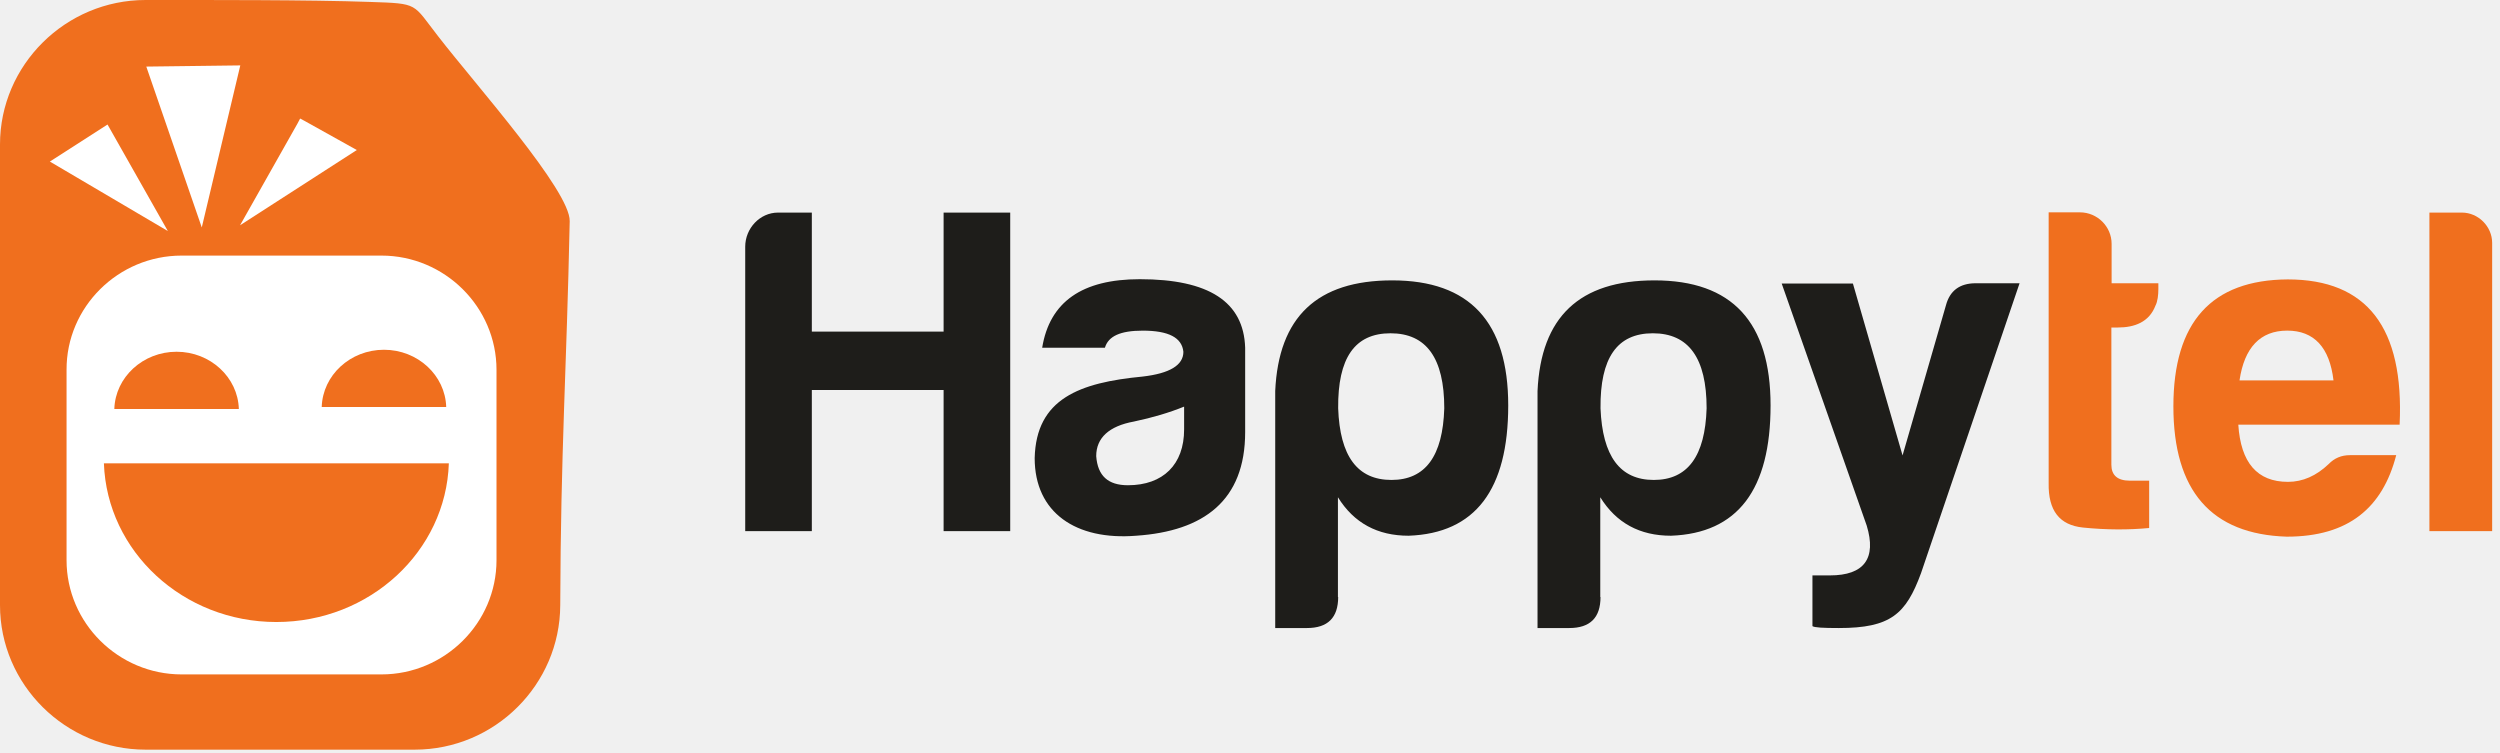
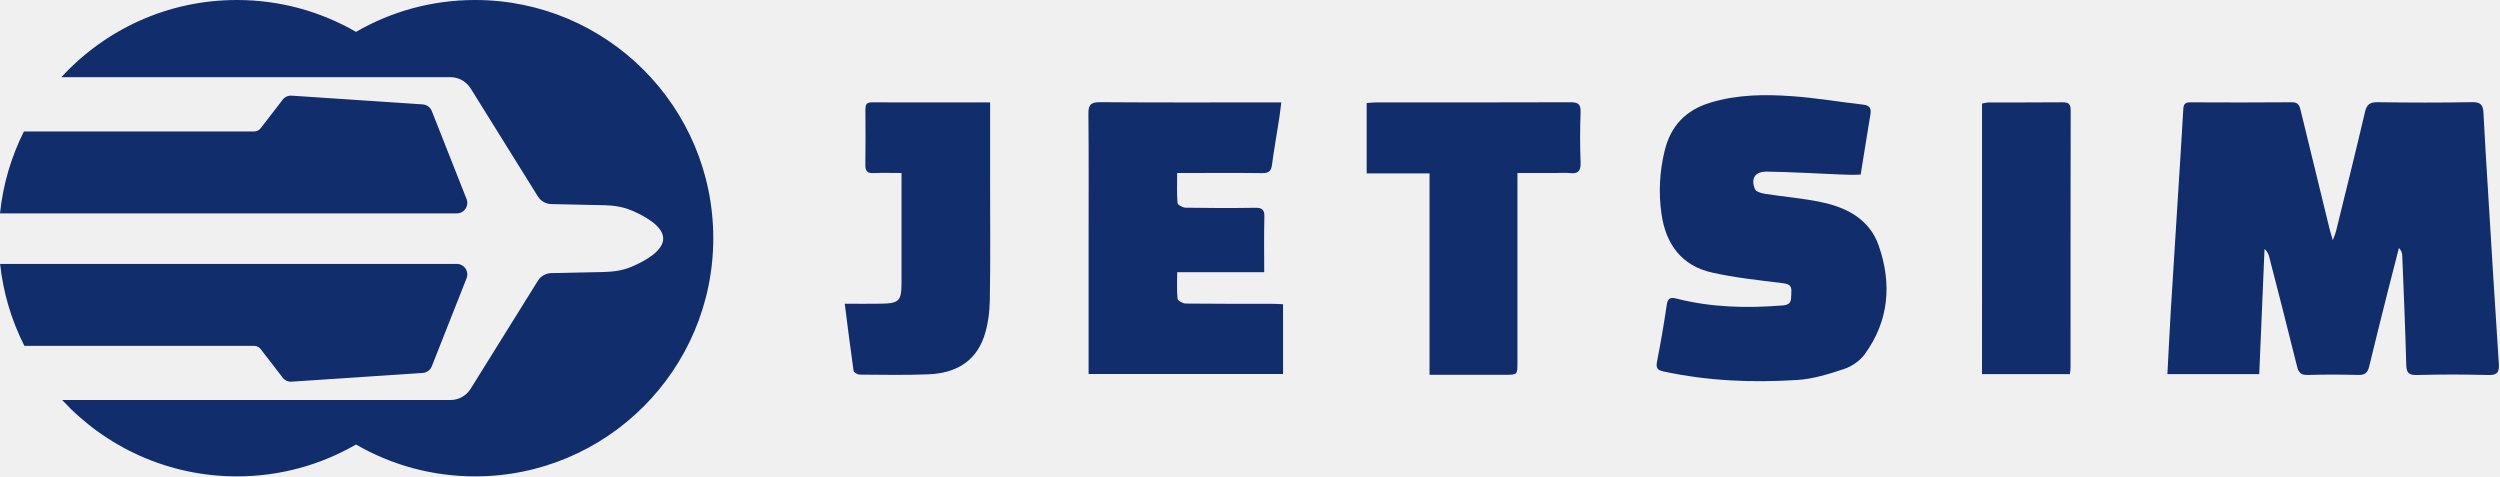
- <svg xmlns="http://www.w3.org/2000/svg" width="93" height="28" viewBox="0 0 93 28" fill="none">
-   <path d="M67.423 21.396V23.292C67.496 23.345 67.811 23.363 68.405 23.363C70.333 23.363 70.901 22.845 71.461 21.324L75.128 10.537H73.497C72.901 10.537 72.532 10.815 72.388 11.361L70.775 16.942L68.928 10.547H66.279L69.442 19.553C69.811 20.77 69.352 21.405 68.072 21.405H67.423V21.396ZM61.521 17.854C62.783 17.854 63.431 16.968 63.486 15.189C63.486 13.319 62.819 12.398 61.486 12.398C60.151 12.398 59.521 13.319 59.539 15.189C59.611 16.968 60.259 17.854 61.521 17.854ZM59.539 22.21C59.539 22.979 59.152 23.363 58.376 23.363H57.196V14.544C57.322 11.79 58.755 10.43 61.548 10.43C64.431 10.43 65.865 11.978 65.865 15.081C65.865 18.22 64.639 19.839 62.161 19.929C60.999 19.929 60.125 19.455 59.53 18.498V22.21H59.539ZM51.763 17.854C53.024 17.854 53.673 16.968 53.727 15.189C53.727 13.319 53.06 12.398 51.727 12.398C50.393 12.398 49.762 13.319 49.78 15.189C49.843 16.968 50.492 17.854 51.763 17.854ZM49.78 22.21C49.78 22.979 49.393 23.363 48.618 23.363H47.438V14.544C47.564 11.79 48.996 10.43 51.79 10.43C54.673 10.43 56.106 11.978 56.106 15.081C56.106 18.22 54.88 19.839 52.402 19.929C51.24 19.929 50.366 19.455 49.771 18.498V22.21H49.78ZM42.508 12.3C43.473 12.3 43.968 12.559 44.022 13.087C44.022 13.587 43.509 13.892 42.508 14.008C40.157 14.232 38.544 14.831 38.49 17.04C38.49 19.079 40.031 20.108 42.265 19.929C44.779 19.759 46.32 18.623 46.32 16.074V12.935C46.266 11.226 44.969 10.386 42.401 10.386C40.256 10.386 39.048 11.226 38.769 12.935H41.103C41.229 12.505 41.68 12.3 42.508 12.3ZM41.959 18.051C41.22 18.051 40.833 17.702 40.779 16.968C40.779 16.289 41.256 15.85 42.184 15.681C42.869 15.537 43.5 15.35 44.049 15.126V15.976C44.049 17.281 43.266 18.051 41.959 18.051ZM27.722 9.178V19.759H30.2V14.509H35.102V19.759H37.58V7.908H35.102V12.335H30.2V7.908H28.947C28.263 7.908 27.722 8.498 27.722 9.178Z" fill="#1E1D1A" />
-   <path fill-rule="evenodd" clip-rule="evenodd" d="M91.582 7.908H90.374V19.759H92.708V9.035C92.708 8.427 92.194 7.908 91.582 7.908ZM85.085 12.299C86.085 12.299 86.662 12.925 86.806 14.151H83.31C83.49 12.925 84.085 12.299 85.085 12.299ZM89.139 16.932H87.418C87.103 16.932 86.842 17.04 86.626 17.263C86.166 17.702 85.661 17.925 85.112 17.925C83.967 17.925 83.355 17.21 83.265 15.797H89.266C89.437 12.192 88.058 10.394 85.103 10.394C82.273 10.412 80.85 11.977 80.85 15.117C80.85 18.256 82.256 19.875 85.067 19.964C87.374 19.964 88.635 18.882 89.139 16.932ZM80.291 10.761V10.537H78.552V9.071C78.552 8.427 78.02 7.899 77.372 7.899H76.21V17.97C76.191 18.998 76.615 19.535 77.489 19.625C78.363 19.714 79.192 19.714 79.949 19.642V17.881H79.228C78.768 17.881 78.543 17.675 78.543 17.29V12.183H78.787C79.399 12.183 79.949 11.986 80.183 11.369C80.264 11.217 80.291 10.967 80.291 10.761Z" fill="#F06F1E" />
-   <path fill-rule="evenodd" clip-rule="evenodd" d="M5.415 0C7.722 0 11.489 -0.009 13.768 0.072C15.598 0.134 15.336 0.116 16.3 1.351C17.697 3.157 21.22 7.101 21.193 8.229C21.076 13.836 20.86 16.716 20.841 22.512C20.833 25.464 18.409 27.887 15.426 27.887H5.415C2.442 27.887 0 25.473 0 22.512V5.375C0 2.415 2.442 0 5.415 0Z" fill="#F06F1E" />
-   <path fill-rule="evenodd" clip-rule="evenodd" d="M6.756 9.508H14.19C16.542 9.508 18.47 11.422 18.47 13.756V20.84C18.47 23.174 16.542 25.088 14.19 25.088H6.756C4.404 25.088 2.476 23.174 2.476 20.84V13.756C2.467 11.422 4.396 9.508 6.756 9.508Z" fill="white" />
-   <path fill-rule="evenodd" clip-rule="evenodd" d="M16.697 17.236C16.589 20.509 13.759 23.139 10.281 23.139C6.812 23.139 3.982 20.518 3.865 17.236H16.697Z" fill="#F06F1E" />
-   <path fill-rule="evenodd" clip-rule="evenodd" d="M8.885 15.214C8.849 14.033 7.822 13.085 6.569 13.085C5.317 13.085 4.289 14.033 4.253 15.214H8.885Z" fill="#F06F1E" />
-   <path fill-rule="evenodd" clip-rule="evenodd" d="M16.599 15.14C16.563 13.959 15.536 13.011 14.284 13.011C13.031 13.011 12.004 13.959 11.968 15.14H16.599Z" fill="#F06F1E" />
-   <path fill-rule="evenodd" clip-rule="evenodd" d="M8.939 2.433L5.442 2.477L7.506 8.461L8.939 2.433Z" fill="white" />
-   <path fill-rule="evenodd" clip-rule="evenodd" d="M4 4.632L1.855 6.01L6.244 8.595L4 4.632Z" fill="white" />
-   <path fill-rule="evenodd" clip-rule="evenodd" d="M11.165 4.409L11.363 4.516L13.273 5.581L8.93 8.38L11.066 4.597L11.165 4.409Z" fill="white" />
+ <svg xmlns="http://www.w3.org/2000/svg" width="1312" height="250" viewBox="0 0 1312 250" fill="none">
+   <path d="M374.331 125C374.331 194.036 318.366 250 249.331 250C226.562 250 205.217 243.91 186.831 233.274C168.445 243.91 147.099 250 124.331 250C88.085 250 55.444 234.572 32.612 209.926H236.383C240.701 209.926 244.713 207.698 246.995 204.032L282.292 147.328C283.809 144.89 286.455 143.384 289.326 143.322L317.091 142.729C322.05 142.622 327.027 141.895 331.627 139.919C335.036 138.455 339.109 136.423 342.338 133.964C345.54 131.525 348.048 128.562 348.048 125.213C348.048 121.864 345.54 118.901 342.338 116.462C339.109 114.003 335.036 111.971 331.627 110.507C327.027 108.531 322.05 107.804 317.091 107.698L289.326 107.104C286.455 107.043 283.809 105.536 282.292 103.098L246.995 46.395C244.713 42.729 240.701 40.5 236.383 40.5L32.22 40.5C55.069 15.606 87.877 0 124.331 0C147.099 0 168.445 6.089 186.831 16.725C205.217 6.089 226.562 5.46392e-06 249.331 5.46392e-06C318.366 5.46392e-06 374.331 55.964 374.331 125Z" fill="#112D6C" />
+   <path d="M244.899 104.587C246.232 108.18 243.574 111.999 239.742 112L0 112C1.584 96.675 5.937 82.172 12.549 68.999H133.304C134.842 68.999 136.275 68.213 137.101 66.916L148.035 52.733C149.115 51.037 151.035 50.065 153.041 50.199L221.853 54.786C224.014 54.93 225.89 56.33 226.644 58.361L244.899 104.587Z" fill="#112D6C" />
+   <path d="M239.742 138.5C243.574 138.5 246.232 142.32 244.899 145.913L226.644 192.139C225.89 194.17 224.014 195.57 221.853 195.714L153.041 200.301C151.034 200.435 149.115 199.463 148.035 197.766L137.101 183.584C136.275 182.286 134.842 181.5 133.304 181.5H12.801C6.12 168.337 1.7 153.834 0.054 138.5L239.742 138.5Z" fill="#112D6C" />
+   <path d="M1252.83 154.061C1249.59 167.058 1246.37 179.633 1243.36 192.259C1242.58 195.559 1241.18 196.891 1237.6 196.782C1228.78 196.512 1219.94 196.52 1211.12 196.778C1207.53 196.883 1206.29 195.546 1205.47 192.203C1200.78 173.133 1195.84 154.124 1190.96 135.099C1190.57 133.546 1190.01 132.034 1188.43 130.614C1187.51 152.428 1186.59 174.242 1185.65 196.361C1169.45 196.361 1153.74 196.361 1137.45 196.361C1138.06 185 1138.58 173.923 1139.24 162.855C1140.43 143.084 1141.71 123.318 1142.95 103.55C1143.92 88.101 1144.93 72.654 1145.8 57.199C1145.95 54.668 1146.79 53.693 1149.37 53.703C1167.2 53.774 1185.02 53.828 1202.84 53.664C1206.4 53.632 1206.85 55.767 1207.46 58.26C1212.5 78.964 1217.55 99.664 1222.61 120.361C1222.96 121.773 1223.42 123.158 1224.27 126.084C1225.18 123.56 1225.68 122.484 1225.95 121.353C1231.07 100.496 1236.27 79.66 1241.15 58.75C1242.1 54.663 1243.88 53.581 1247.92 53.639C1264.4 53.873 1280.9 53.928 1297.39 53.611C1301.9 53.525 1303.12 55.17 1303.32 59.204C1303.95 72.005 1304.77 84.797 1305.55 97.591C1307.46 128.658 1309.31 159.728 1311.38 190.784C1311.68 195.267 1310.75 196.946 1305.86 196.81C1293.38 196.461 1280.87 196.477 1268.39 196.807C1263.84 196.928 1262.9 195.4 1262.79 191.16C1262.31 172.185 1261.46 153.219 1260.71 134.252C1260.65 132.882 1260.33 131.522 1258.95 130.114C1256.94 137.962 1254.93 145.81 1252.83 154.061Z" fill="#112D6C" />
+   <path d="M976.474 91.606C972.79 91.85 969.244 91.705 965.698 91.558C952.912 91.029 940.129 90.272 927.338 90.066C921.023 89.964 918.647 93.604 921.031 99.327C921.583 100.653 924.424 101.425 926.326 101.723C936.175 103.27 946.177 104.041 955.908 106.106C969.311 108.95 981.13 115.091 985.956 128.924C992.931 148.918 991.346 168.368 978.615 185.881C976.124 189.306 971.9 192.255 967.866 193.609C959.882 196.287 951.549 198.879 943.227 199.408C919.752 200.898 896.317 199.961 873.17 194.967C869.631 194.204 868.968 193.034 869.626 189.654C871.536 179.855 873.242 170.008 874.687 160.13C875.222 156.476 876.524 155.863 879.939 156.731C898.217 161.377 916.762 161.8 935.488 160.294C940.801 159.867 939.817 156.802 940.098 153.538C940.426 149.737 938.831 149.004 935.311 148.573C922.957 147.06 910.505 145.74 898.39 143.015C882.384 139.415 874.196 128.032 871.939 112.224C870.347 101.081 870.939 90.004 873.633 79.013C876.816 66.03 884.722 57.791 897.468 53.897C911.595 49.581 926.093 49.451 940.549 50.48C952.969 51.364 965.296 53.496 977.684 54.895C981.2 55.292 982.148 56.807 981.579 60.159C979.823 70.495 978.254 80.862 976.474 91.606Z" fill="#112D6C" />
+   <path d="M571.296 124.9C571.296 102.9 571.419 81.399 571.198 59.902C571.15 55.256 572.205 53.582 577.22 53.621C607.217 53.855 637.218 53.737 667.218 53.736C668.694 53.736 670.17 53.737 672.412 53.737C672.013 56.886 671.734 59.608 671.314 62.309C670.061 70.375 668.604 78.412 667.539 86.503C667.097 89.859 665.736 90.9 662.401 90.856C649.57 90.686 636.735 90.787 623.902 90.787C622.103 90.788 620.304 90.787 617.772 90.787C617.772 96.353 617.547 101.471 617.969 106.534C618.049 107.502 620.666 108.975 622.133 108.999C634.297 109.199 646.466 109.236 658.63 109.04C662.276 108.981 663.642 109.947 663.543 113.785C663.3 123.244 663.463 132.714 663.463 142.833C648.108 142.833 633.227 142.833 617.784 142.833C617.784 147.927 617.517 152.406 617.985 156.806C618.092 157.815 620.715 159.287 622.196 159.305C637.36 159.491 652.528 159.412 667.694 159.431C669.485 159.434 671.276 159.58 673.348 159.672C673.348 172.012 673.348 183.934 673.348 196.276C639.523 196.276 605.807 196.276 571.296 196.276C571.296 172.606 571.296 149.003 571.296 124.9Z" fill="#112D6C" />
+   <path d="M816.755 90.787C809.815 90.787 803.369 90.787 796.358 90.787C796.358 93.425 796.358 95.377 796.358 97.33C796.358 128.312 796.36 159.295 796.356 190.277C796.355 196.689 796.345 196.692 789.733 196.693C776.757 196.695 763.78 196.694 750.217 196.694C750.217 161.498 750.217 126.618 750.217 91.002C738.961 91.002 728.264 91.002 717.232 91.002C717.232 78.376 717.232 66.483 717.232 54.073C718.923 53.956 720.514 53.752 722.105 53.751C756.086 53.732 790.067 53.795 824.047 53.659C828.036 53.643 829.658 54.519 829.497 58.867C829.17 67.683 829.161 76.529 829.497 85.345C829.67 89.897 828.025 91.344 823.741 90.832C821.606 90.576 819.415 90.787 816.755 90.787Z" fill="#112D6C" />
+   <path d="M519.6 94.9C519.599 116.049 519.837 136.703 519.455 157.345C519.334 163.899 518.492 170.749 516.345 176.893C511.742 190.067 501.069 195.819 487.729 196.412C475.595 196.952 463.423 196.684 451.268 196.603C450.122 196.595 448.092 195.51 447.975 194.707C446.31 183.235 444.905 171.725 443.331 159.396C450.309 159.396 456.428 159.481 462.543 159.376C471.832 159.216 473.113 157.849 473.118 148.49C473.126 131.171 473.12 113.853 473.12 96.534C473.12 94.892 473.12 93.249 473.12 90.786C467.969 90.786 463.197 90.62 458.442 90.843C455.119 90.999 454.092 89.712 454.14 86.503C454.283 76.847 454.226 67.186 454.167 57.528C454.152 55.203 454.599 53.712 457.404 53.719C477.866 53.772 498.329 53.747 519.6 53.747C519.6 67.56 519.6 80.98 519.6 94.9Z" fill="#112D6C" />
+   <path d="M1040.17 149.9C1040.17 117.802 1040.17 86.204 1040.17 54.336C1041.66 54.093 1042.75 53.765 1043.84 53.762C1056.66 53.726 1069.48 53.816 1082.29 53.682C1085.43 53.65 1086.7 54.435 1086.69 57.846C1086.59 102.958 1086.63 148.069 1086.61 193.181C1086.61 194.141 1086.4 195.1 1086.26 196.362C1071 196.362 1055.96 196.362 1040.16 196.362C1040.16 180.913 1040.16 165.657 1040.17 149.9Z" fill="#112D6C" />
</svg>
